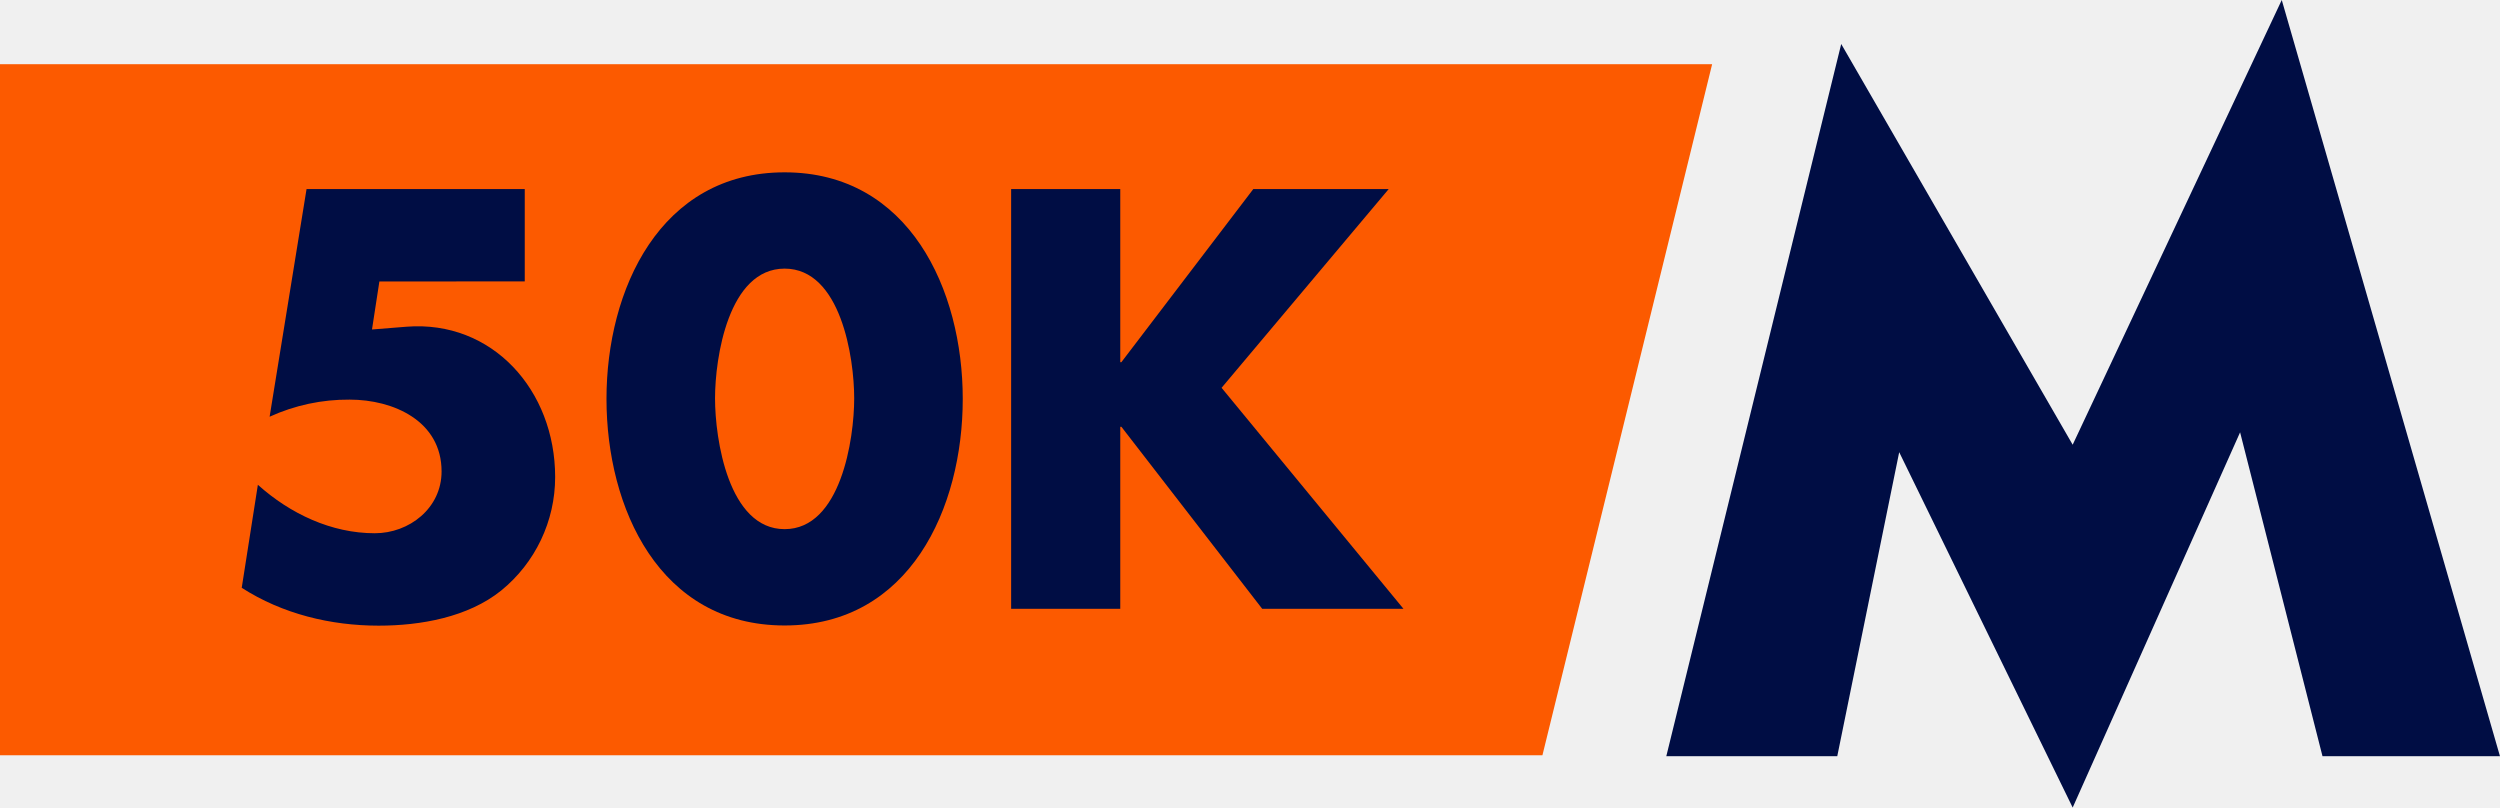
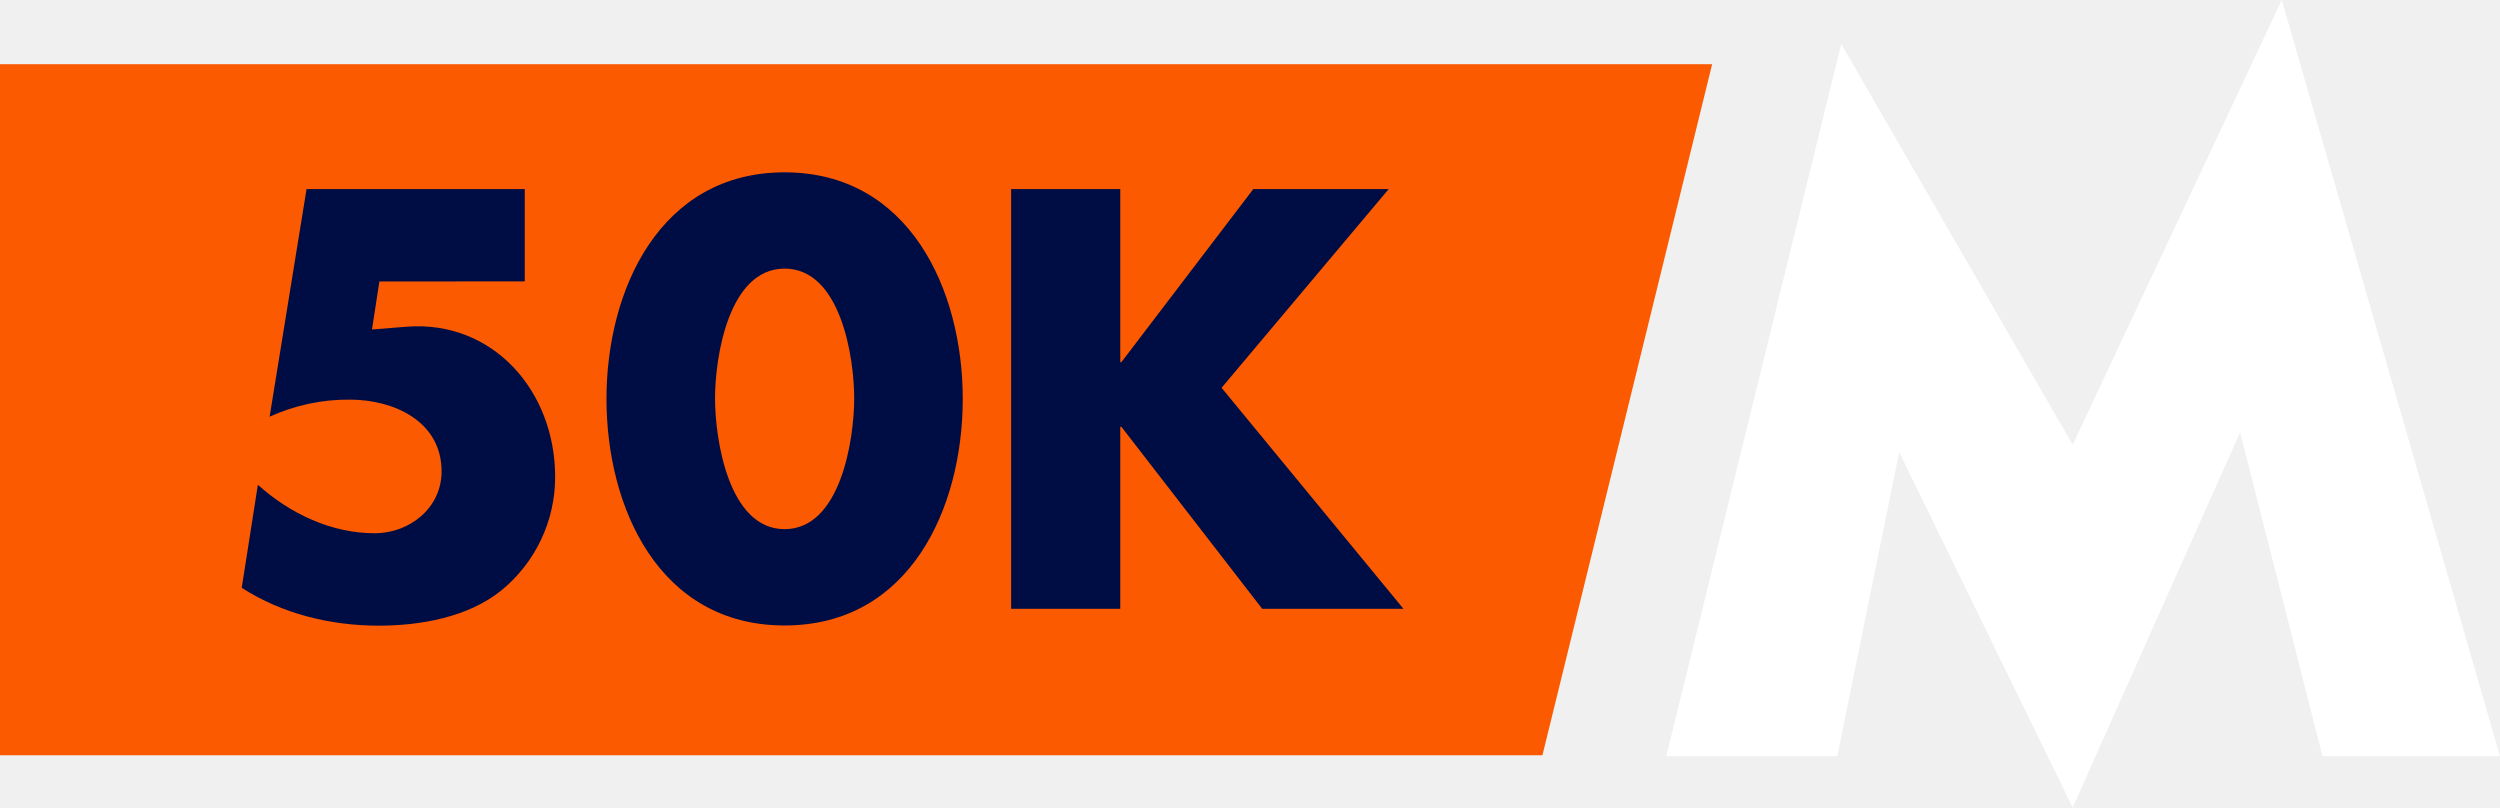
<svg xmlns="http://www.w3.org/2000/svg" viewBox="0 0 676.89 218.65">
  <defs>
-     <style>.cls-1{fill:#fc5a00;}.cls-2{fill:#000d44;}</style>
+     <style>.cls-1{fill:#fc5a00;}.cls-2{fill:#000d44;}.cls-3{fill:#fff;}</style>
  </defs>
  <g id="Layer_2" data-name="Layer 2">
    <g id="Layer_1-2" data-name="Layer 1">
      <polygon class="cls-1" points="0 204.5 417.62 204.5 463.57 17.39 0 17.39 0 204.5" />
-       <polygon class="cls-2" points="514.22 122.43 497.45 204.75 451.16 204.75 498.52 11.91 561.19 120.41 617.8 0 676.88 204.75 628.83 204.75 606.52 117.05 561.19 218.65 514.22 122.43" />
+       <polygon class="cls-3" points="514.22 122.43 497.45 204.75 451.16 204.75 498.52 11.91 561.19 120.41 617.8 0 676.88 204.75 628.83 204.75 606.52 117.05 561.19 218.65 514.22 122.43" />
      <path class="cls-2" d="M102.72,76.21l-2,13,9.35-.75c23.21-1.81,40.24,17.18,40.24,40.69a39.59,39.59,0,0,1-14.62,30.75c-9,7.24-21.85,9.5-33.16,9.5-13,0-26.07-3.17-37.08-10.25l4.37-27.89c8.74,7.84,19.9,13.12,31.66,13.12,9.34,0,18.08-6.79,18.08-16.73,0-13.72-13.11-19.45-24.87-19.45A51.19,51.19,0,0,0,73,112.83L83,51.19h59.08v25Z" />
      <path class="cls-2" d="M260.67,108c0,29.54-14.32,61.35-48.23,61.35S164.21,137.55,164.21,108s14.47-61.34,48.23-61.34S260.67,78.47,260.67,108Zm-67.07-.15c0,11,3.62,35.42,18.84,35.42s18.84-24.42,18.84-35.42-3.62-35.12-18.84-35.12S193.6,96.86,193.6,107.86Z" />
      <path class="cls-2" d="M339.34,51.19H376L330.75,105,380,164.84H341.75l-38.13-49.29h-.3v49.29H273.77V51.19h29.55V98.06h.3Z" />
    </g>
  </g>
</svg>
